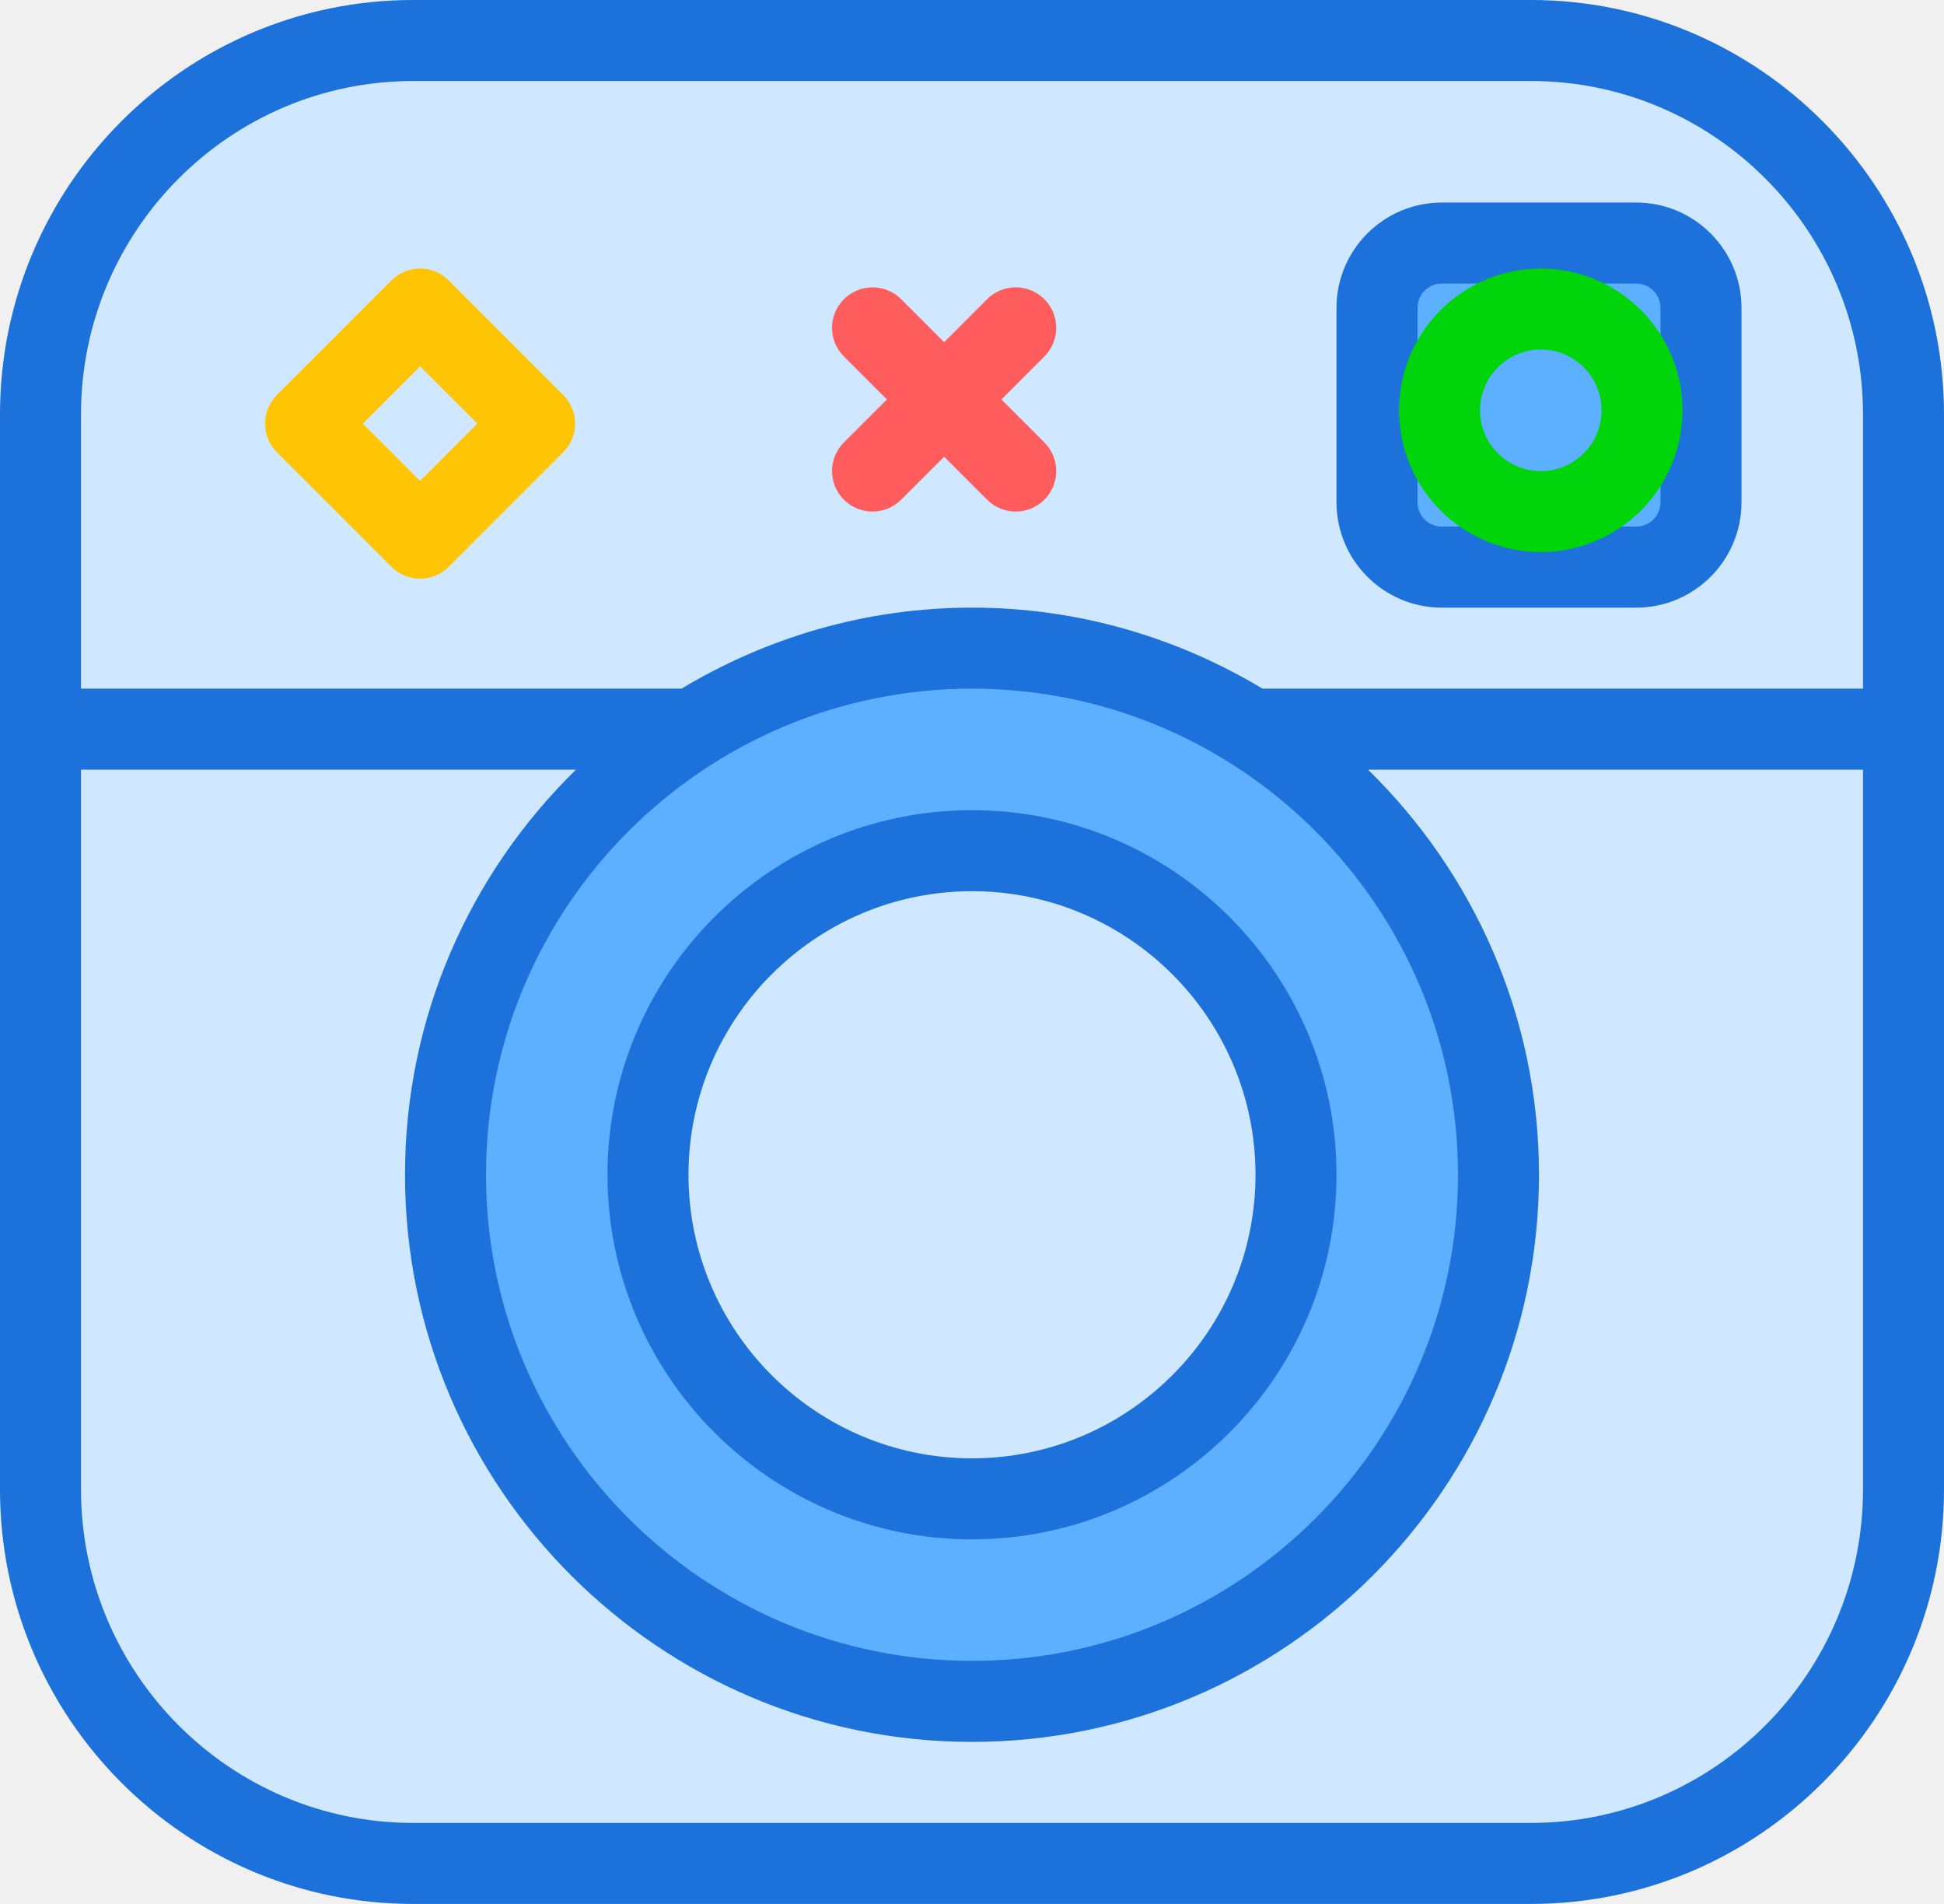
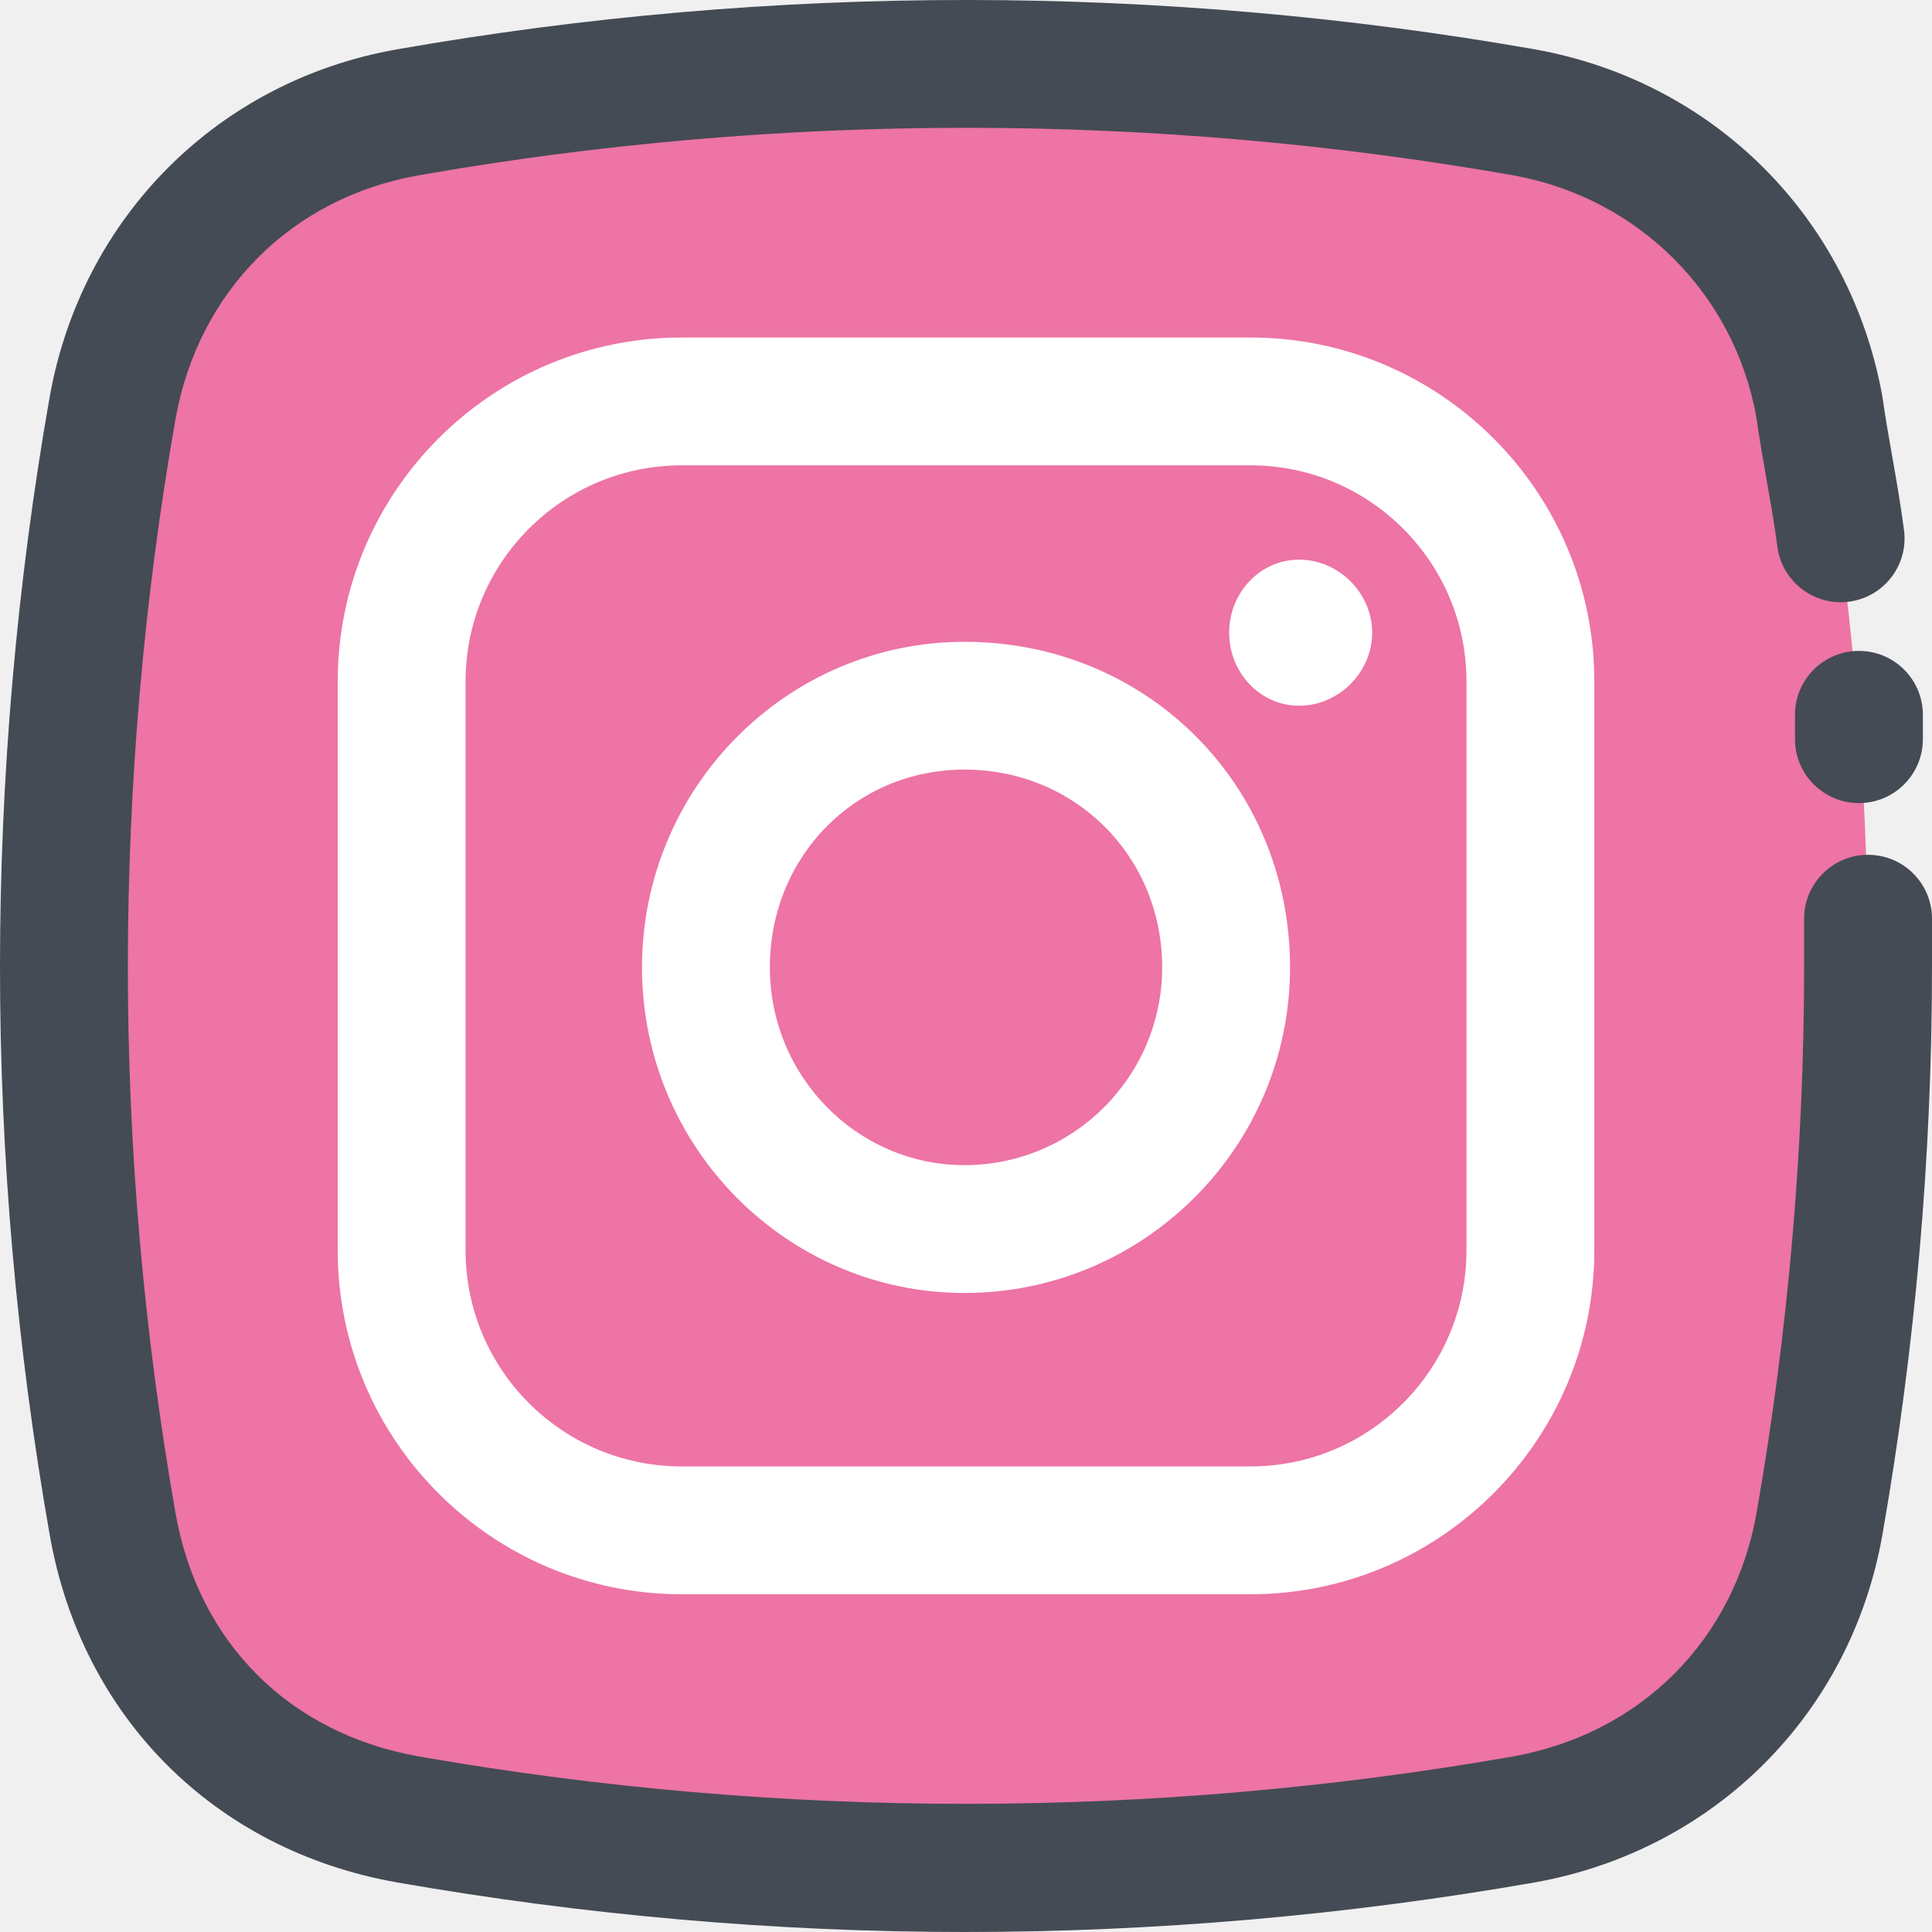
- <svg xmlns="http://www.w3.org/2000/svg" enable-background="new 0 0 192 188" id="instagram" version="1.1" viewBox="0 0 192 188" xml:space="preserve">
+ <svg xmlns="http://www.w3.org/2000/svg" height="50px" id="Слой_1" style="enable-background:new 0 0 50 50;" version="1.1" viewBox="0 0 50 50" width="50px" xml:space="preserve">
+   <style type="text/css">
+ 	.st0{fill-rule:evenodd;clip-rule:evenodd;fill:#ED74A5;}
+ 	.st1{fill:#444B54;}
+ 	.st2{fill:#FFFFFF;}
+ 	.st3{fill-rule:evenodd;clip-rule:evenodd;fill:#FFFFFF;}
+ 	.st4{fill-rule:evenodd;clip-rule:evenodd;fill:#F6F7F7;}
+ 	.st5{fill-rule:evenodd;clip-rule:evenodd;fill:#F8C9DC;}
+ 	.st6{fill:#ED74A5;}
+ 	.st7{fill-rule:evenodd;clip-rule:evenodd;fill:#659EC9;}
+ 	.st8{fill-rule:evenodd;clip-rule:evenodd;fill:#FF697B;}
+ 	.st9{fill-rule:evenodd;clip-rule:evenodd;fill:#74CAFC;}
+ 	.st10{fill-rule:evenodd;clip-rule:evenodd;fill:#41CEB3;}
+ 	.st11{fill-rule:evenodd;clip-rule:evenodd;fill:#FFEB6B;}
+ 	.st12{fill-rule:evenodd;clip-rule:evenodd;fill:#387FB5;}
+ 	.st13{fill-rule:evenodd;clip-rule:evenodd;fill:#FC913A;}
+ 	.st14{fill-rule:evenodd;clip-rule:evenodd;fill:#3C688A;}
+ 	.st15{fill-rule:evenodd;clip-rule:evenodd;fill:#6F4BB3;}
+ 	.st16{fill-rule:evenodd;clip-rule:evenodd;fill:#38E8A1;}
+ 	.st17{fill-rule:evenodd;clip-rule:evenodd;fill:#45BBFF;}
+ </style>
  <g>
-     <path d="M151.199,0H40.801C18.305,0,0,18.357,0,40.924V68v8v71.078C0,169.643,18.305,188,40.801,188   h110.398C173.695,188,192,169.643,192,147.078V76v-8V40.924C192,18.357,173.695,0,151.199,0z" fill="#1C71DA" />
-     <path d="M124.696,68c-8.405-5.044-18.2-8-28.696-8s-20.291,2.956-28.696,8H8V40.924   C8,22.77,22.715,8,40.801,8h110.398C169.285,8,184,22.77,184,40.924V68H124.696z" fill="#D0E8FF" />
-     <path d="M161.602,20h-19.203C136.664,20,132,24.664,132,30.398v19.203C132,55.336,136.664,60,142.398,60   h19.203C167.336,60,172,55.336,172,49.602V30.398C172,24.664,167.336,20,161.602,20z" fill="#1C71DA" />
-     <path d="M164,49.602C164,50.924,162.926,52,161.602,52h-19.203C141.074,52,140,50.924,140,49.602V30.398   C140,29.076,141.074,28,142.398,28h19.203C162.926,28,164,29.076,164,30.398V49.602z" fill="#5CB0FF" />
-     <path d="M184,147.078C184,165.231,169.285,180,151.199,180H40.801C22.715,180,8,165.231,8,147.078V76   h48.883C46.482,86.173,40,100.336,40,116c0,30.879,25.121,56,56,56s56-25.121,56-56c0-15.664-6.482-29.827-16.883-40   H184V147.078z" fill="#D0E8FF" />
-     <path d="M144,116c0,26.467-21.531,48-48,48s-48-21.533-48-48s21.531-48,48-48S144,89.533,144,116z" fill="#5CB0FF" />
-     <path d="M60,116c0,19.85,16.148,36,36,36s36-16.15,36-36s-16.148-36-36-36S60,96.15,60,116z" fill="#1C71DA" />
-     <path d="M124,116c0,15.44-12.562,28-28,28s-28-12.56-28-28s12.562-28,28-28S124,100.561,124,116z" fill="#D0E8FF" />
+     <path class="st0" d="M24.961,1.648c5.118,0,9.999,0.472,14.487,1.26   c3.937,0.709,6.929,3.701,7.637,7.639c0.787,4.489,1.26,9.371,1.26,14.49   c0,5.04-0.472,9.922-1.26,14.411c-0.709,4.016-3.701,6.93-7.637,7.639   c-4.488,0.787-9.37,1.26-14.487,1.26c-5.039,0-9.921-0.472-14.409-1.26   c-4.016-0.709-6.929-3.622-7.637-7.639c-0.787-4.489-1.26-9.371-1.26-14.411   c0-5.119,0.472-10.001,1.26-14.49c0.709-3.937,3.622-6.93,7.637-7.639   C15.04,2.12,19.922,1.648,24.961,1.648L24.961,1.648z" />
+     <path class="st1" d="M24.961,50c-4.885,0-9.83-0.433-14.694-1.285c-4.709-0.833-8.148-4.273-8.978-8.98   C0.434,34.881,0,29.936,0,25.036c0-4.951,0.434-9.923,1.288-14.776C2.121,5.617,5.645,2.094,10.264,1.279   c9.768-1.715,19.815-1.696,29.469,0c4.625,0.832,8.146,4.354,8.981,8.973   c0.079,0.551,0.165,1.04,0.252,1.537c0.111,0.627,0.222,1.263,0.309,1.925   c0.122,0.905-0.515,1.738-1.421,1.857c-0.892,0.122-1.736-0.514-1.855-1.42   c-0.081-0.614-0.187-1.207-0.29-1.791c-0.092-0.532-0.184-1.055-0.258-1.58   c-0.578-3.186-3.052-5.661-6.296-6.244c-9.269-1.628-18.923-1.648-28.319,0.001   c-3.288,0.579-5.699,2.995-6.293,6.302c-0.819,4.658-1.234,9.437-1.234,14.197   c0,4.707,0.415,9.46,1.234,14.125c0.591,3.351,2.946,5.704,6.296,6.295   c9.404,1.645,19.023,1.628,28.324,0c3.298-0.594,5.713-3.007,6.296-6.298   c0.816-4.668,1.231-9.421,1.231-14.122v-1.26c0-0.913,0.741-1.654,1.655-1.654   c0.914,0,1.655,0.741,1.655,1.654v1.26c0,4.893-0.434,9.837-1.286,14.696   c-0.816,4.622-4.34,8.146-8.973,8.981C34.872,49.567,29.9,50,24.961,50z" />
+     <path class="st1" d="M48.109,20.784c-0.914,0-1.655-0.741-1.655-1.654v-0.631   c0-0.913,0.741-1.654,1.655-1.654c0.914,0,1.655,0.741,1.655,1.654v0.631   C49.764,20.043,49.023,20.784,48.109,20.784z" />
+     <path class="st2" d="M32.363,41.259H17.64c-4.907,0-8.9-3.992-8.9-8.899V17.634   c0-4.906,3.993-8.899,8.9-8.899h14.724c4.904,0,8.897,3.992,8.897,8.899v14.726   C41.26,37.267,37.267,41.259,32.363,41.259z M17.64,12.043c-3.084,0-5.591,2.508-5.591,5.591v14.726   c0,3.083,2.506,5.591,5.591,5.591h14.724c3.081,0,5.588-2.508,5.588-5.591V17.634   c0-3.083-2.506-5.591-5.588-5.591H17.64z" />
+     <path class="st2" d="M24.961,33.462c-4.6,0-8.346-3.779-8.346-8.425s3.746-8.427,8.346-8.427   c4.723,0,8.425,3.702,8.425,8.427C33.386,29.682,29.605,33.462,24.961,33.462z M24.961,19.917   c-2.826,0-5.037,2.249-5.037,5.119c0,2.821,2.26,5.118,5.037,5.118c2.821,0,5.116-2.297,5.116-5.118   C30.076,22.166,27.831,19.917,24.961,19.917z" />
+     <path class="st3" d="M33.622,18.264c1.024,0,1.89-0.866,1.89-1.89c0-1.024-0.866-1.89-1.89-1.89   c-1.024,0-1.811,0.866-1.811,1.89C31.811,17.398,32.598,18.264,33.622,18.264L33.622,18.264z" />
  </g>
-   <path d="M86.176,50.515c-1.023,0-2.047-0.391-2.828-1.171c-1.562-1.562-1.562-4.095,0-5.657  l14.143-14.142c1.56-1.562,4.094-1.562,5.656,0c1.562,1.562,1.562,4.095,0,5.657L89.004,49.343  C88.224,50.124,87.199,50.515,86.176,50.515z" fill="#FF5D5D" />
-   <path d="M100.319,50.515c-1.023,0-2.048-0.391-2.828-1.171L83.348,35.201  c-1.562-1.562-1.562-4.095,0-5.657c1.56-1.562,4.096-1.562,5.656,0l14.143,14.143  c1.562,1.562,1.562,4.095,0,5.657C102.366,50.124,101.342,50.515,100.319,50.515z" fill="#FF5D5D" />
-   <path d="M152.176,54.515c-7.72,0-14-6.28-14-14s6.28-14,14-14s14,6.28,14,14  S159.896,54.515,152.176,54.515z M152.176,34.515c-3.309,0-6,2.691-6,6s2.691,6,6,6s6-2.691,6-6  S155.484,34.515,152.176,34.515z" fill="#00D40B" />
-   <path d="M41.489,57.142c-1.023,0-2.048-0.391-2.828-1.171L27.348,44.657  c-1.562-1.562-1.562-4.095,0-5.657l11.313-11.314c0.75-0.75,1.768-1.172,2.828-1.172s2.078,0.421,2.828,1.172  l11.313,11.314c1.562,1.562,1.562,4.094,0,5.657L44.318,55.971C43.537,56.752,42.513,57.142,41.489,57.142z   M35.833,41.829l5.656,5.657l5.656-5.657l-5.656-5.657L35.833,41.829z" fill="#FFC504" />
</svg>
